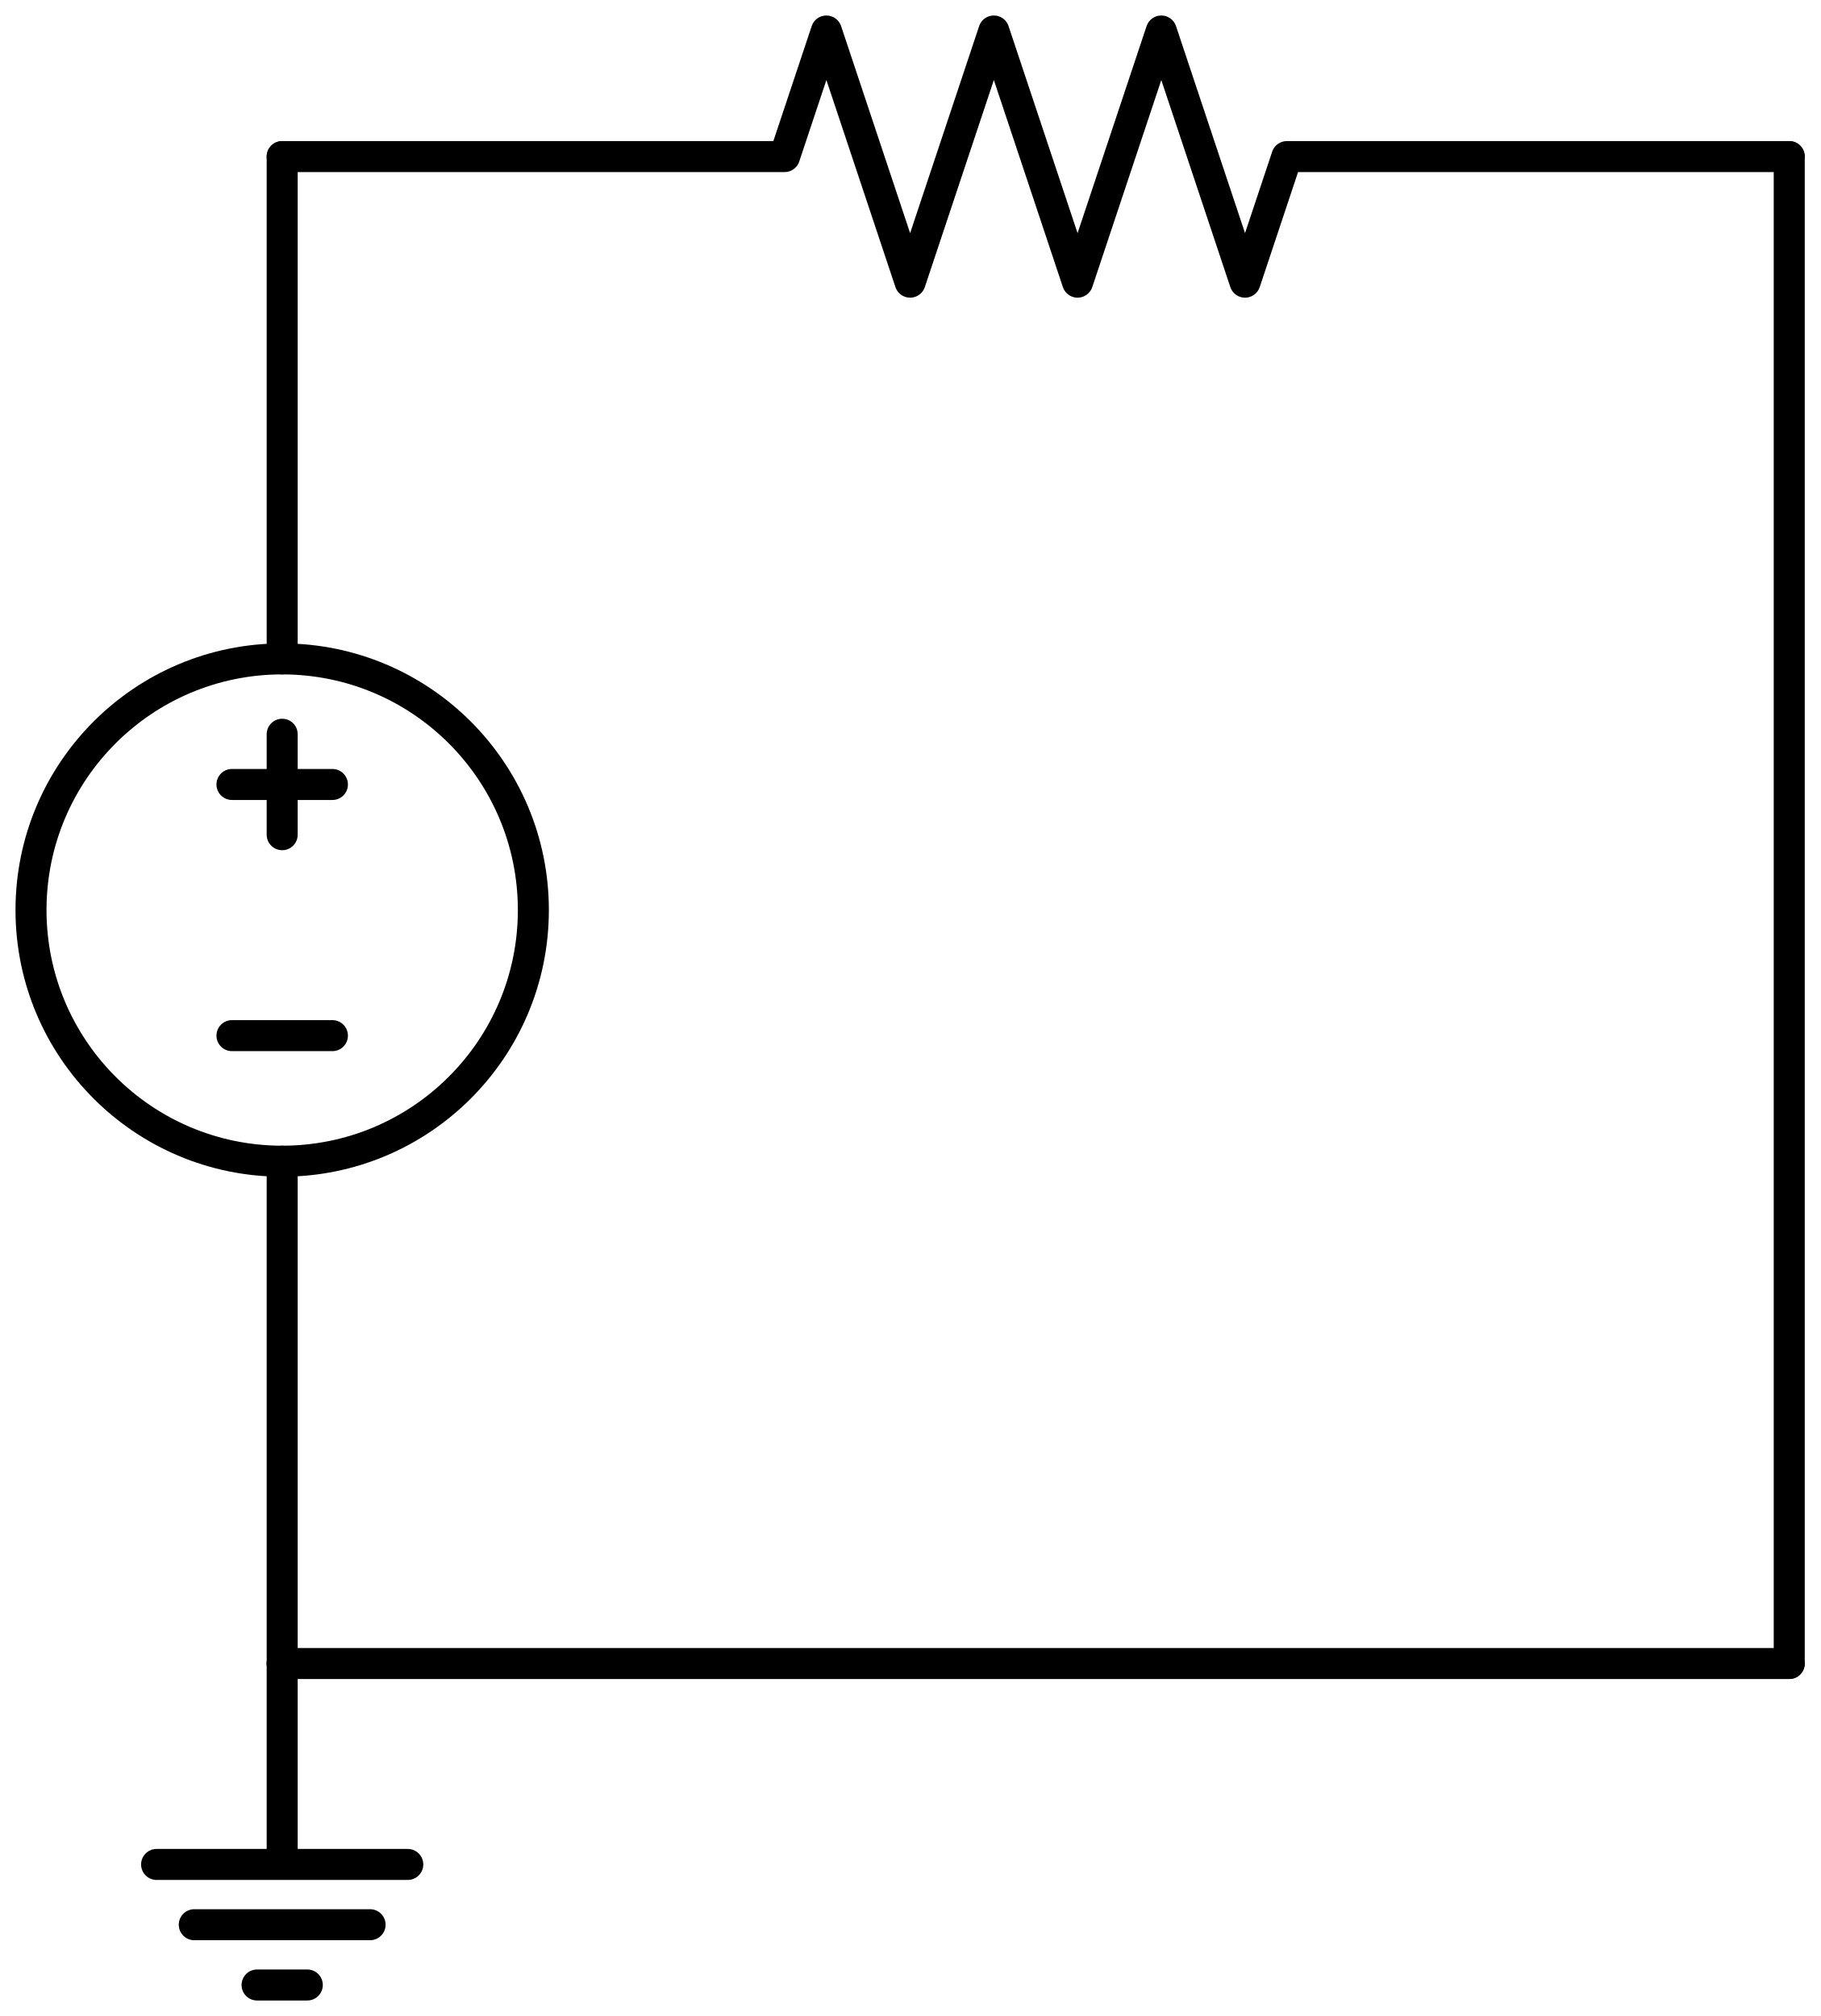
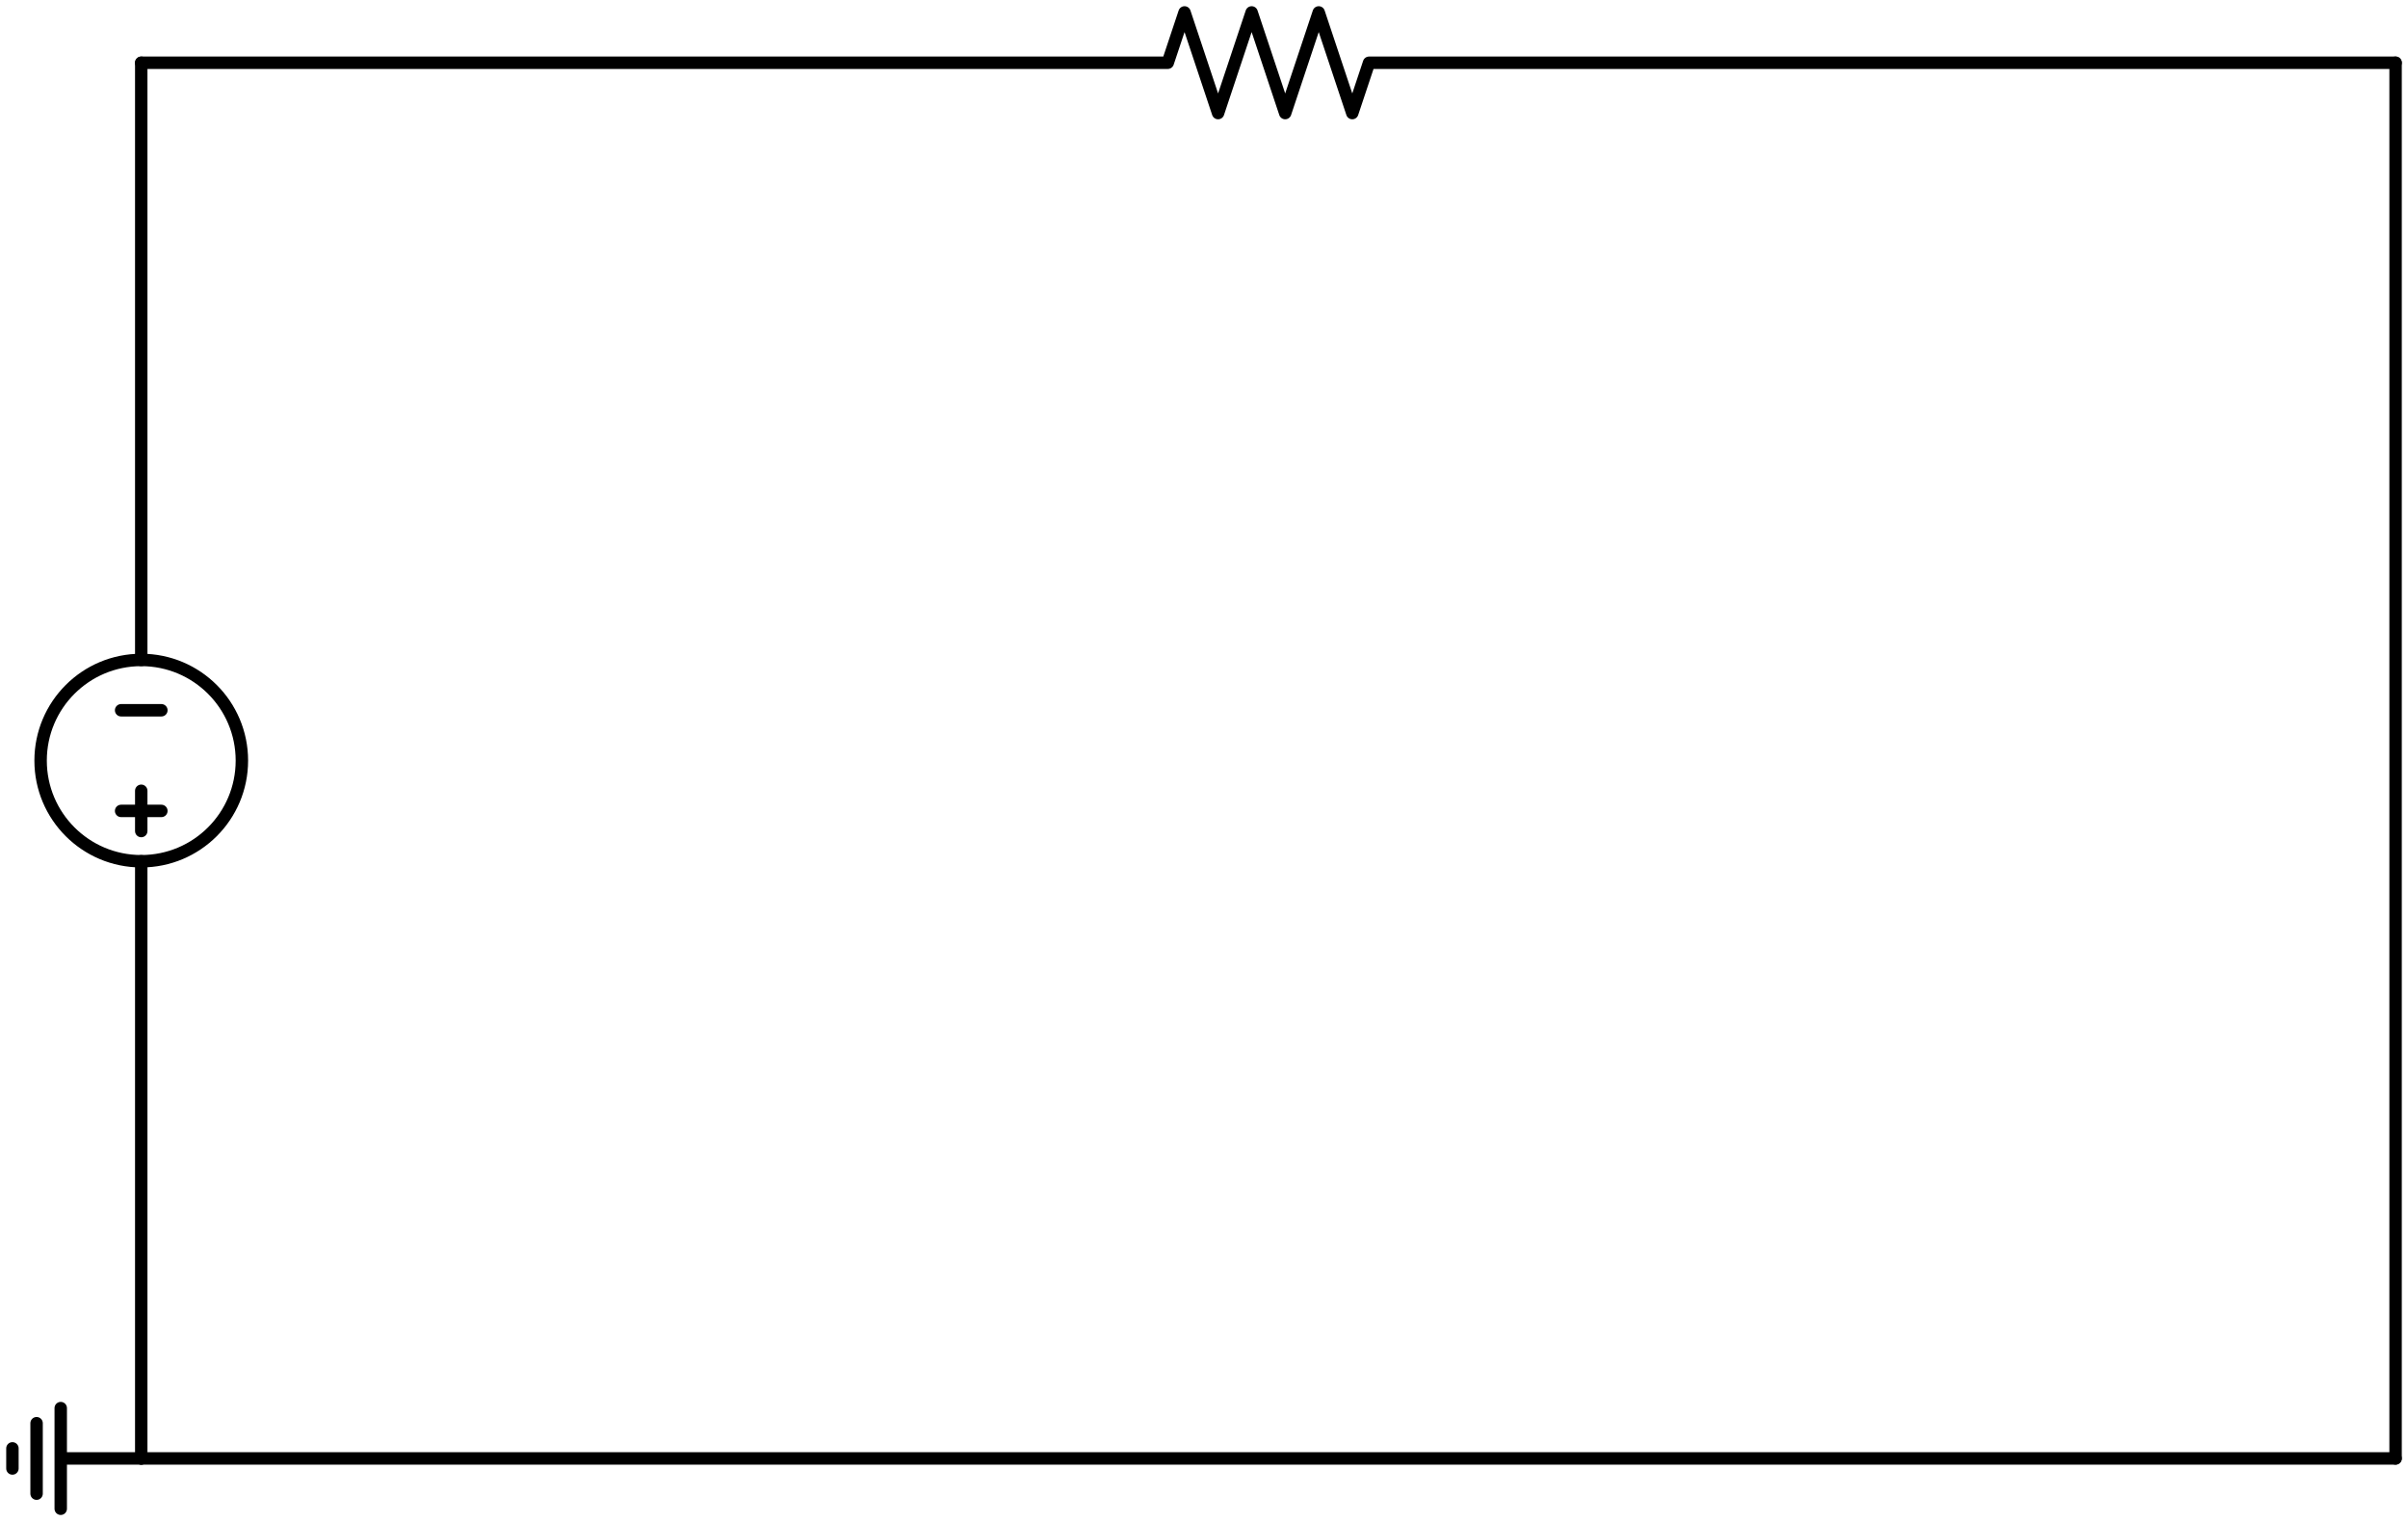
- <svg xmlns="http://www.w3.org/2000/svg" xml:lang="en" height="130.036pt" width="117.4pt" viewBox="-18.2 -10.1 117.4 130.036">
-   <circle cx="-8.927675165784204e-15" cy="48.6" r="16.2" style="stroke:black;fill:none;stroke-width:2;" />
-   <path d="M 0.0,-0.0 L -5.951783443856136e-15,32.4 L -5.951783443856136e-15,32.4 M -1.1903566887712272e-14,64.8 L -1.1903566887712272e-14,64.8 L -1.785535033156841e-14,97.2" style="stroke:black;fill:none;stroke-width:2;stroke-linecap:round;stroke-linejoin:round;" />
-   <path d="M 3.24,56.7 L -3.24,56.7" style="stroke:black;fill:none;stroke-width:2;stroke-linecap:round;stroke-linejoin:round;" />
-   <path d="M -6.844550960434555e-15,37.26 L -8.034907649205784e-15,43.74" style="stroke:black;fill:none;stroke-width:2;stroke-linecap:round;stroke-linejoin:round;" />
-   <path d="M 3.24,40.5 L -3.24,40.5" style="stroke:black;fill:none;stroke-width:2;stroke-linecap:round;stroke-linejoin:round;" />
-   <path d="M 0.0,-0.0 L 32.4,-0.0 L 35.1,-8.1 L 40.5,8.1 L 45.9,-8.1 L 51.3,8.1 L 56.7,-8.1 L 62.1,8.1 L 64.8,-0.0 L 97.2,-0.0" style="stroke:black;fill:none;stroke-width:2;stroke-linecap:round;stroke-linejoin:round;" />
-   <path d="M 0.0,97.2 L 48.6,97.2 L 97.2,97.2" style="stroke:black;fill:none;stroke-width:2;stroke-linecap:round;stroke-linejoin:round;" />
-   <path d="M 0.0,97.2 L 0.0,110.16 L -8.1,110.16 L 8.1,110.16 M -5.67,114.048 L 5.67,114.048 M -1.62,117.936 L 1.62,117.936" style="stroke:black;fill:none;stroke-width:2;stroke-linecap:round;stroke-linejoin:round;" />
-   <path d="M 97.2,-0.0 L 97.2,48.6 L 97.2,97.2" style="stroke:black;fill:none;stroke-width:2;stroke-linecap:round;stroke-linejoin:round;" />
+ <svg xmlns="http://www.w3.org/2000/svg" xml:lang="en" height="244.84pt" width="387.616pt" viewBox="-22.736 -10.1 387.616 244.84">
+   <circle cx="-2.0632849272034604e-14" cy="112.32" r="16.2" style="stroke:black;fill:none;stroke-width:2;" />
+   <path d="M 0.0,-0.0 L -1.7656957550106538e-14,96.12 L -1.7656957550106538e-14,96.12 M -2.3608740993962673e-14,128.52 L -2.3608740993962673e-14,128.52 L -4.126569854406921e-14,224.64" style="stroke:black;fill:none;stroke-width:2;stroke-linecap:round;stroke-linejoin:round;" />
+   <path d="M -3.24,104.22 L 3.24,104.22" style="stroke:black;fill:none;stroke-width:2;stroke-linecap:round;stroke-linejoin:round;" />
+   <path d="M -2.1525616788613024e-14,117.18 L -2.2715973477384256e-14,123.66" style="stroke:black;fill:none;stroke-width:2;stroke-linecap:round;stroke-linejoin:round;" />
+   <path d="M -3.24,120.42 L 3.24,120.42" style="stroke:black;fill:none;stroke-width:2;stroke-linecap:round;stroke-linejoin:round;" />
+   <path d="M 0.0,-0.0 L 165.24,-0.0 L 167.94,-8.1 L 173.34,8.1 L 178.74,-8.1 L 184.14,8.1 L 189.54,-8.1 L 194.94,8.1 L 197.64,-0.0 L 362.88,-0.0" style="stroke:black;fill:none;stroke-width:2;stroke-linecap:round;stroke-linejoin:round;" />
+   <path d="M 362.88,-0.0 L 362.88,112.32 L 362.88,224.64" style="stroke:black;fill:none;stroke-width:2;stroke-linecap:round;stroke-linejoin:round;" />
+   <path d="M 0.0,224.64 L 181.44,224.64 L 362.88,224.64" style="stroke:black;fill:none;stroke-width:2;stroke-linecap:round;stroke-linejoin:round;" />
+   <path d="M 0.0,224.64 L -12.96,224.64 L -12.96,216.54 L -12.96,232.74 M -16.848,218.97 L -16.848,230.31 M -20.736,223.02 L -20.736,226.26" style="stroke:black;fill:none;stroke-width:2;stroke-linecap:round;stroke-linejoin:round;" />
</svg>
